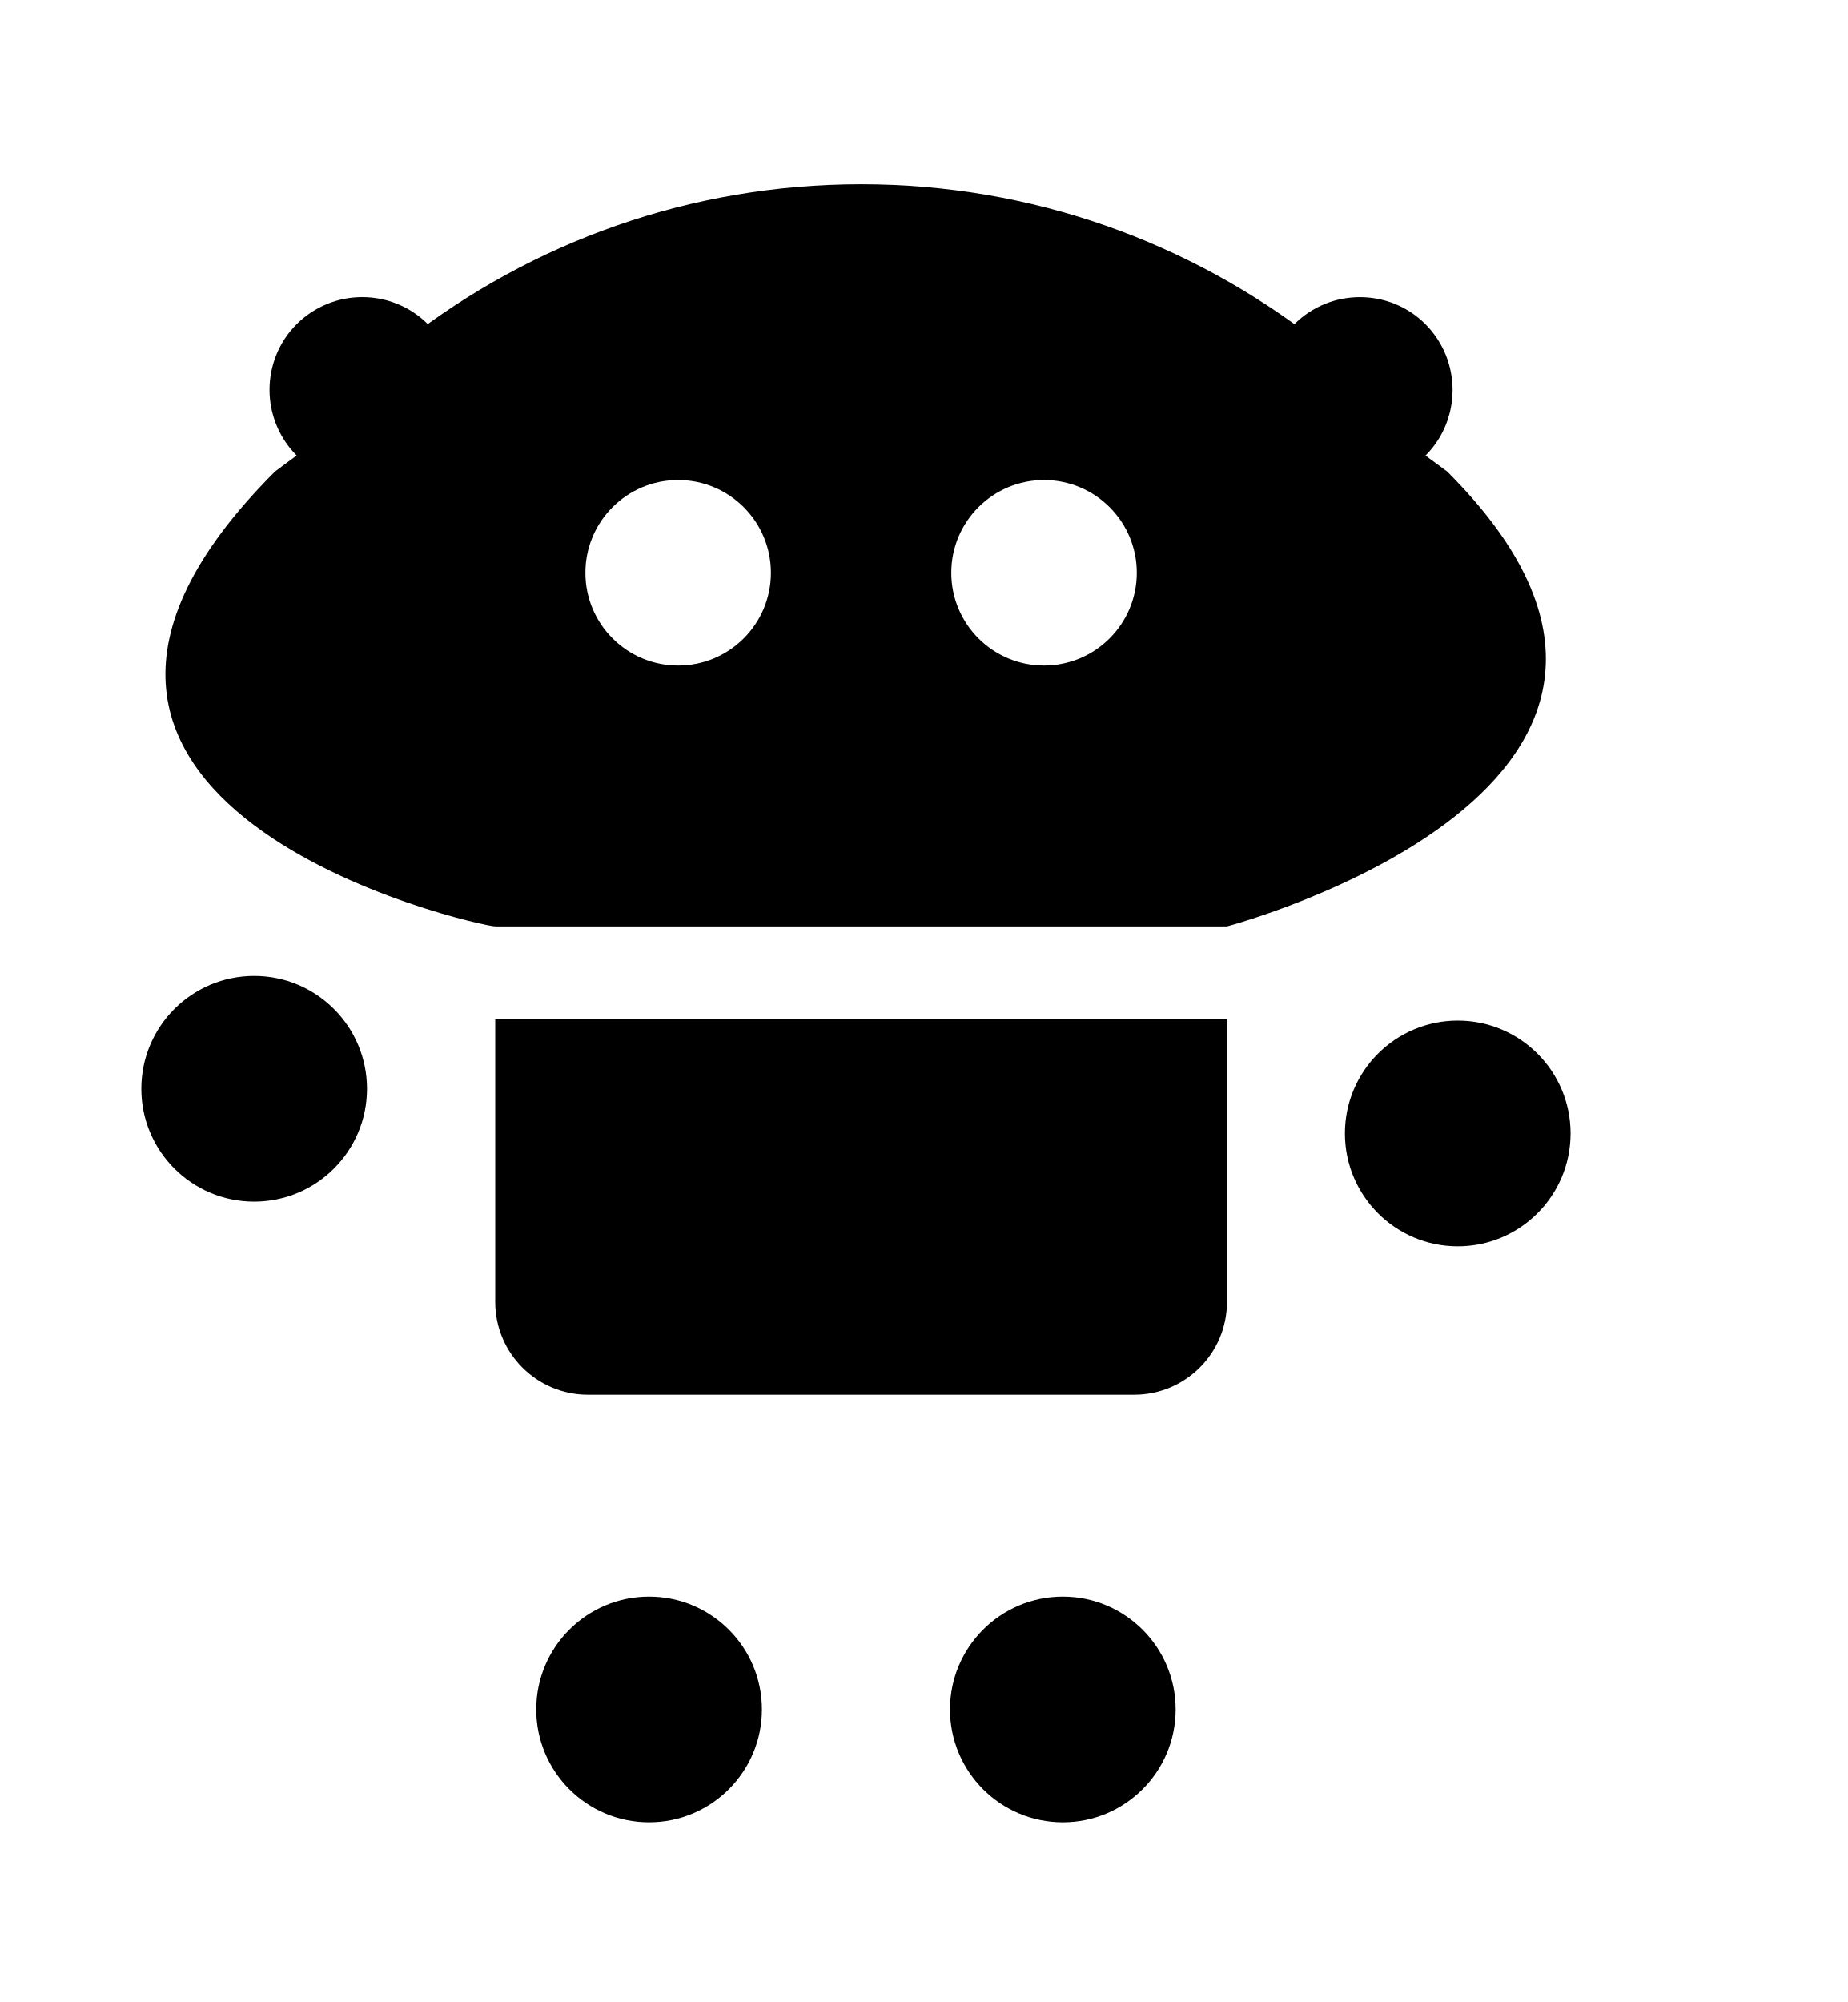
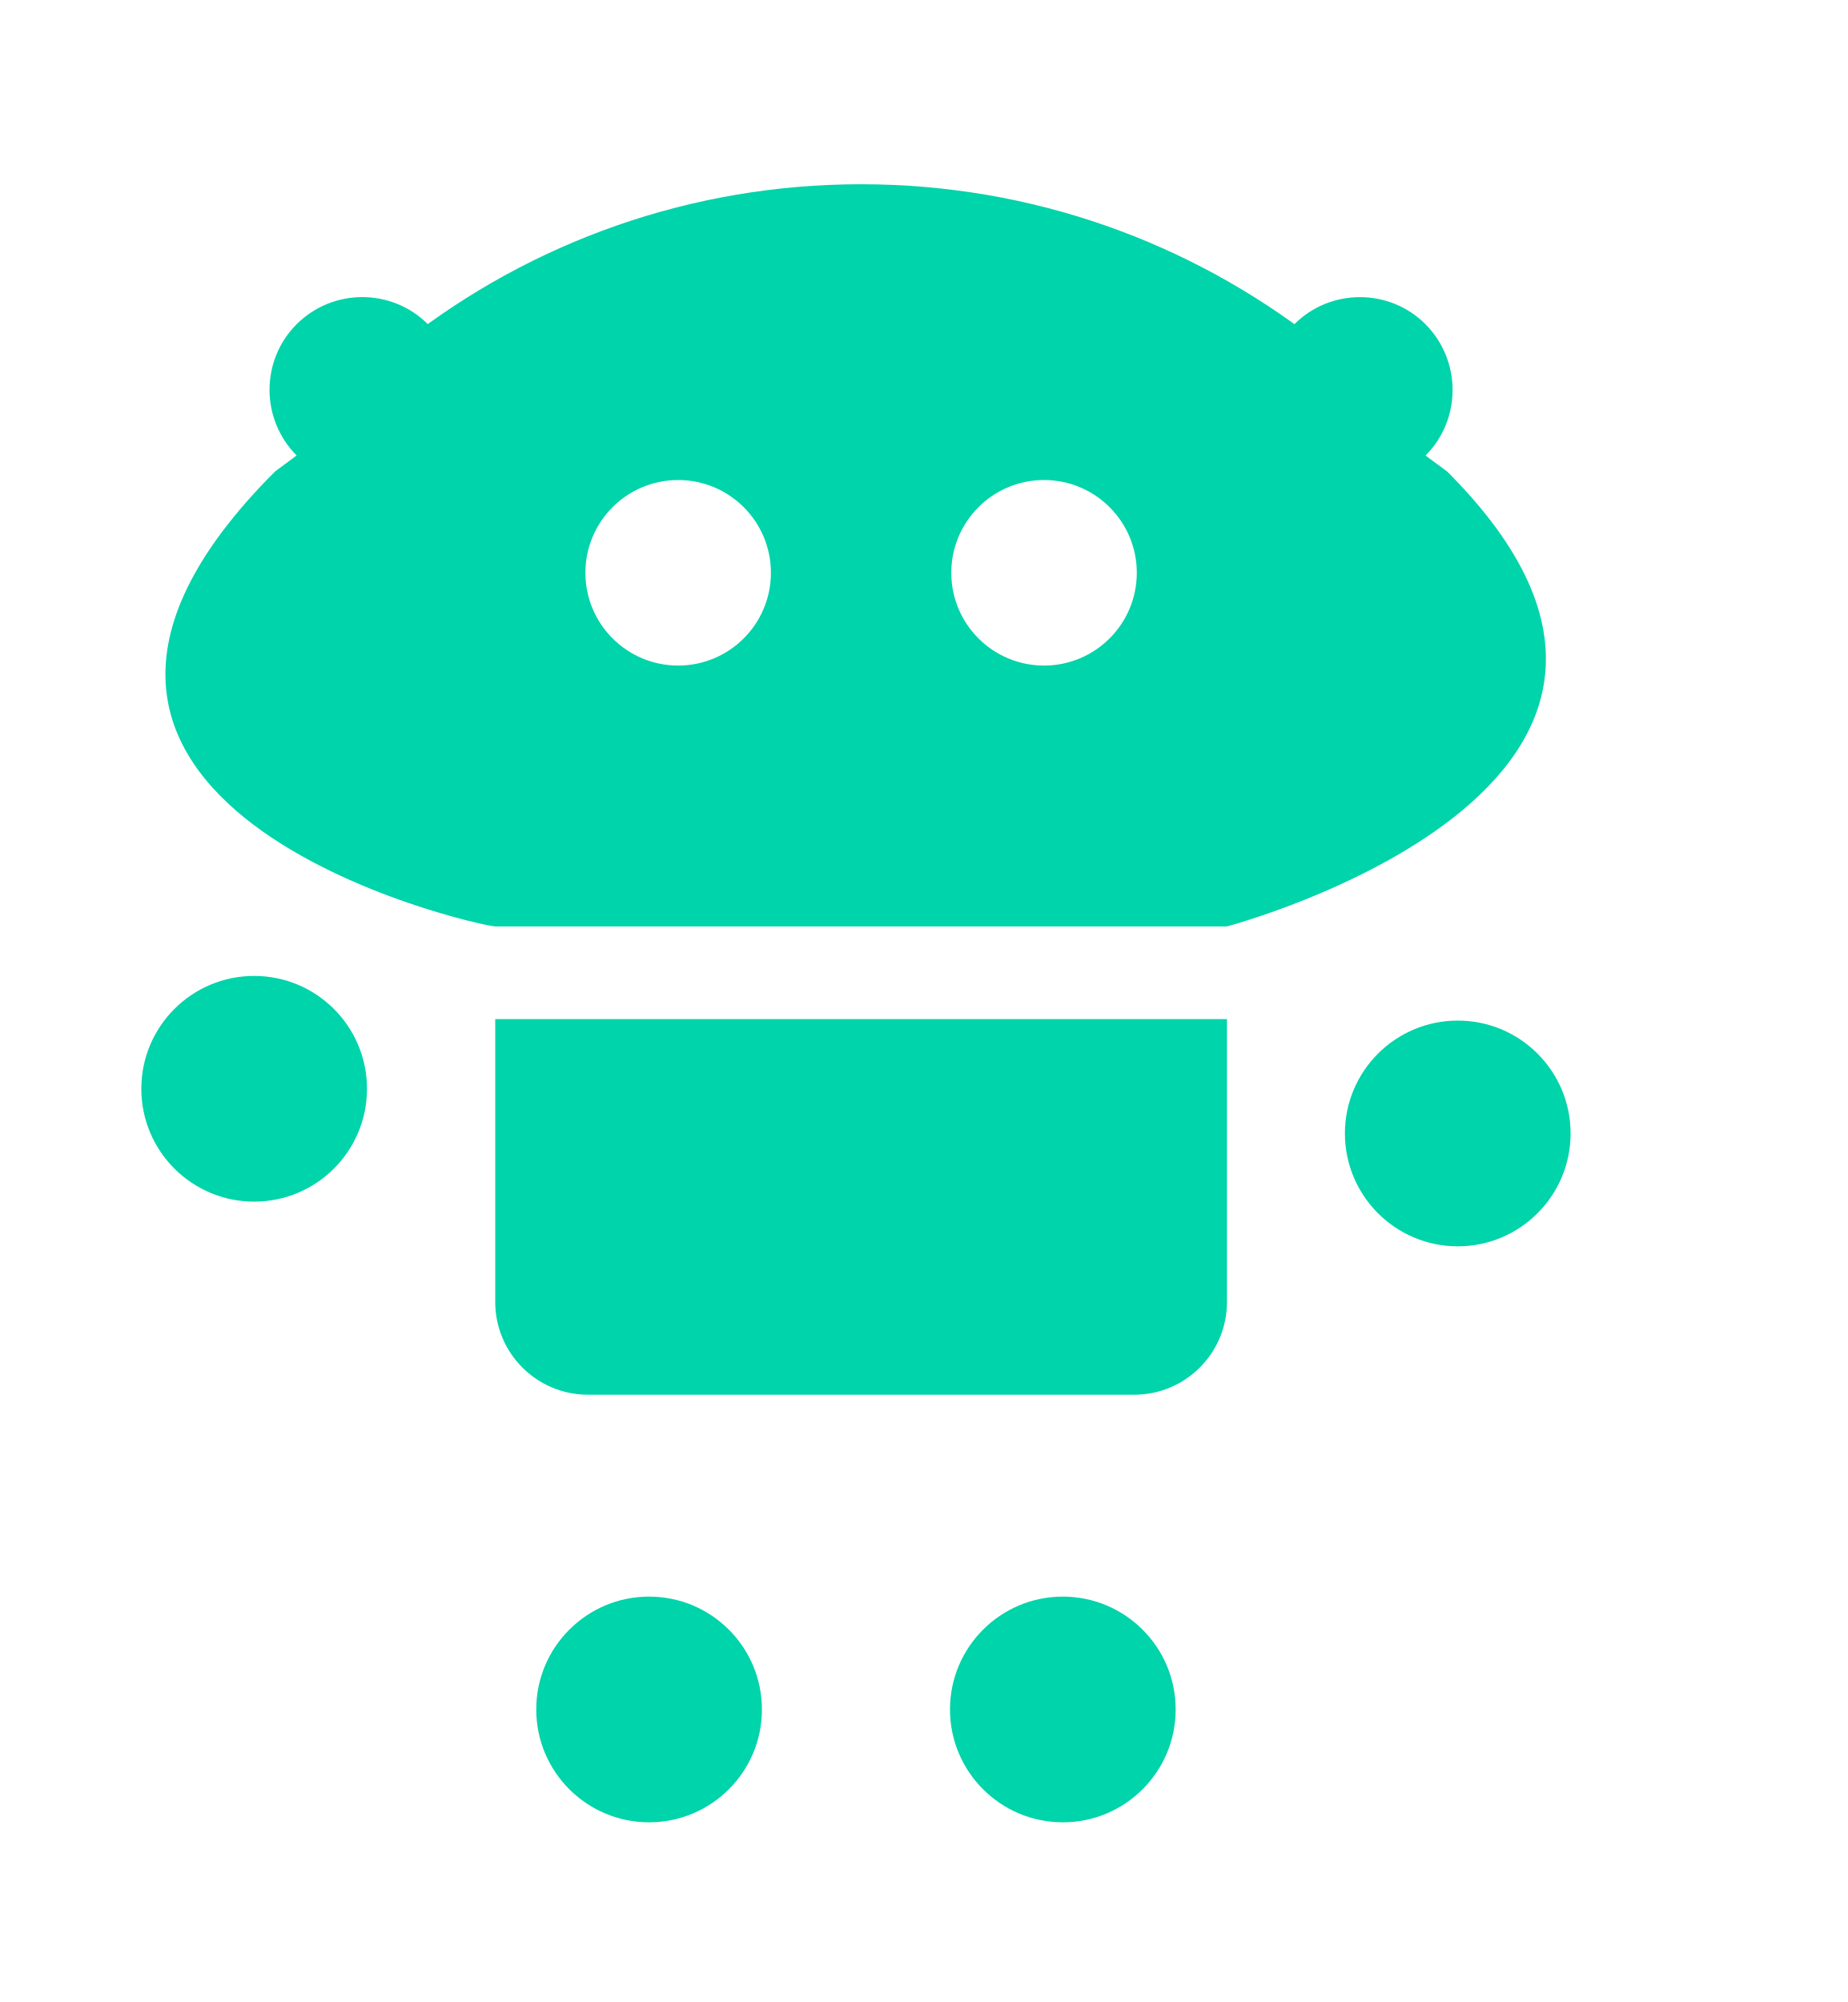
- <svg xmlns="http://www.w3.org/2000/svg" viewBox="5 0 60 65" fill="currentColor">
+ <svg xmlns="http://www.w3.org/2000/svg" viewBox="5 0 60 65" fill="#00D4AA">
  <g>
    <path d="M38.902,15.585c-1.664,0-3.012,1.349-3.012,3.012c0,1.663,1.348,3.012,3.012,3.012c1.662,0,3.012-1.349,3.012-3.012C41.914,16.934,40.564,15.585,38.902,15.585z M27.021,15.585c-1.665,0-3.012,1.349-3.012,3.012c0,1.663,1.348,3.012,3.012,3.012c1.663,0,3.012-1.349,3.012-3.012C30.033,16.934,28.684,15.585,27.021,15.585z M21.081,42.271c0,1.664,1.349,3.012,3.012,3.012H41.83c1.662,0,3.012-1.348,3.012-3.012v-9.184H21.081V42.271z M14.632,14.788c-0.587-0.591-0.88-1.363-0.88-2.131c0-0.771,0.293-1.544,0.88-2.131c0.591-0.587,1.36-0.88,2.131-0.88c0.772,0,1.544,0.293,2.131,0.88l-0.704,0.52c4.077-3.17,9.202-5.064,14.77-5.064c5.568,0,10.688,1.893,14.77,5.064l-0.701-0.518c0.588-0.588,1.357-0.881,2.131-0.881c0.77,0,1.543,0.293,2.129,0.881c0.586,0.591,0.879,1.363,0.879,2.131c0,0.772-0.291,1.544-0.879,2.131l0.703,0.518c10.184,10.184-7.15,14.77-7.15,14.77H21.081c-0.5,0-18.045-3.875-7.15-14.77L14.632,14.788z" />
    <path d="M16.917,35.35c0,2.023-1.64,3.664-3.664,3.664c-2.024,0-3.664-1.641-3.664-3.664c0-2.023,1.64-3.664,3.664-3.664C15.276,31.686,16.917,33.326,16.917,35.35z" />
    <path d="M56,36.8c0,2.022-1.641,3.665-3.664,3.665c-2.023,0-3.664-1.643-3.664-3.665c0-2.022,1.641-3.664,3.664-3.664C54.359,33.136,56,34.777,56,36.8z" />
    <path d="M39.512,59.166c-2.023,0-3.664-1.641-3.664-3.664c0-2.023,1.641-3.664,3.664-3.664c2.023,0,3.664,1.641,3.664,3.664C43.176,57.525,41.535,59.166,39.512,59.166z" />
    <path d="M26.077,59.166c-2.024,0-3.664-1.641-3.664-3.664c0-2.023,1.64-3.664,3.664-3.664c2.024,0,3.664,1.641,3.664,3.664C29.741,57.525,28.101,59.166,26.077,59.166z" />
  </g>
</svg>
